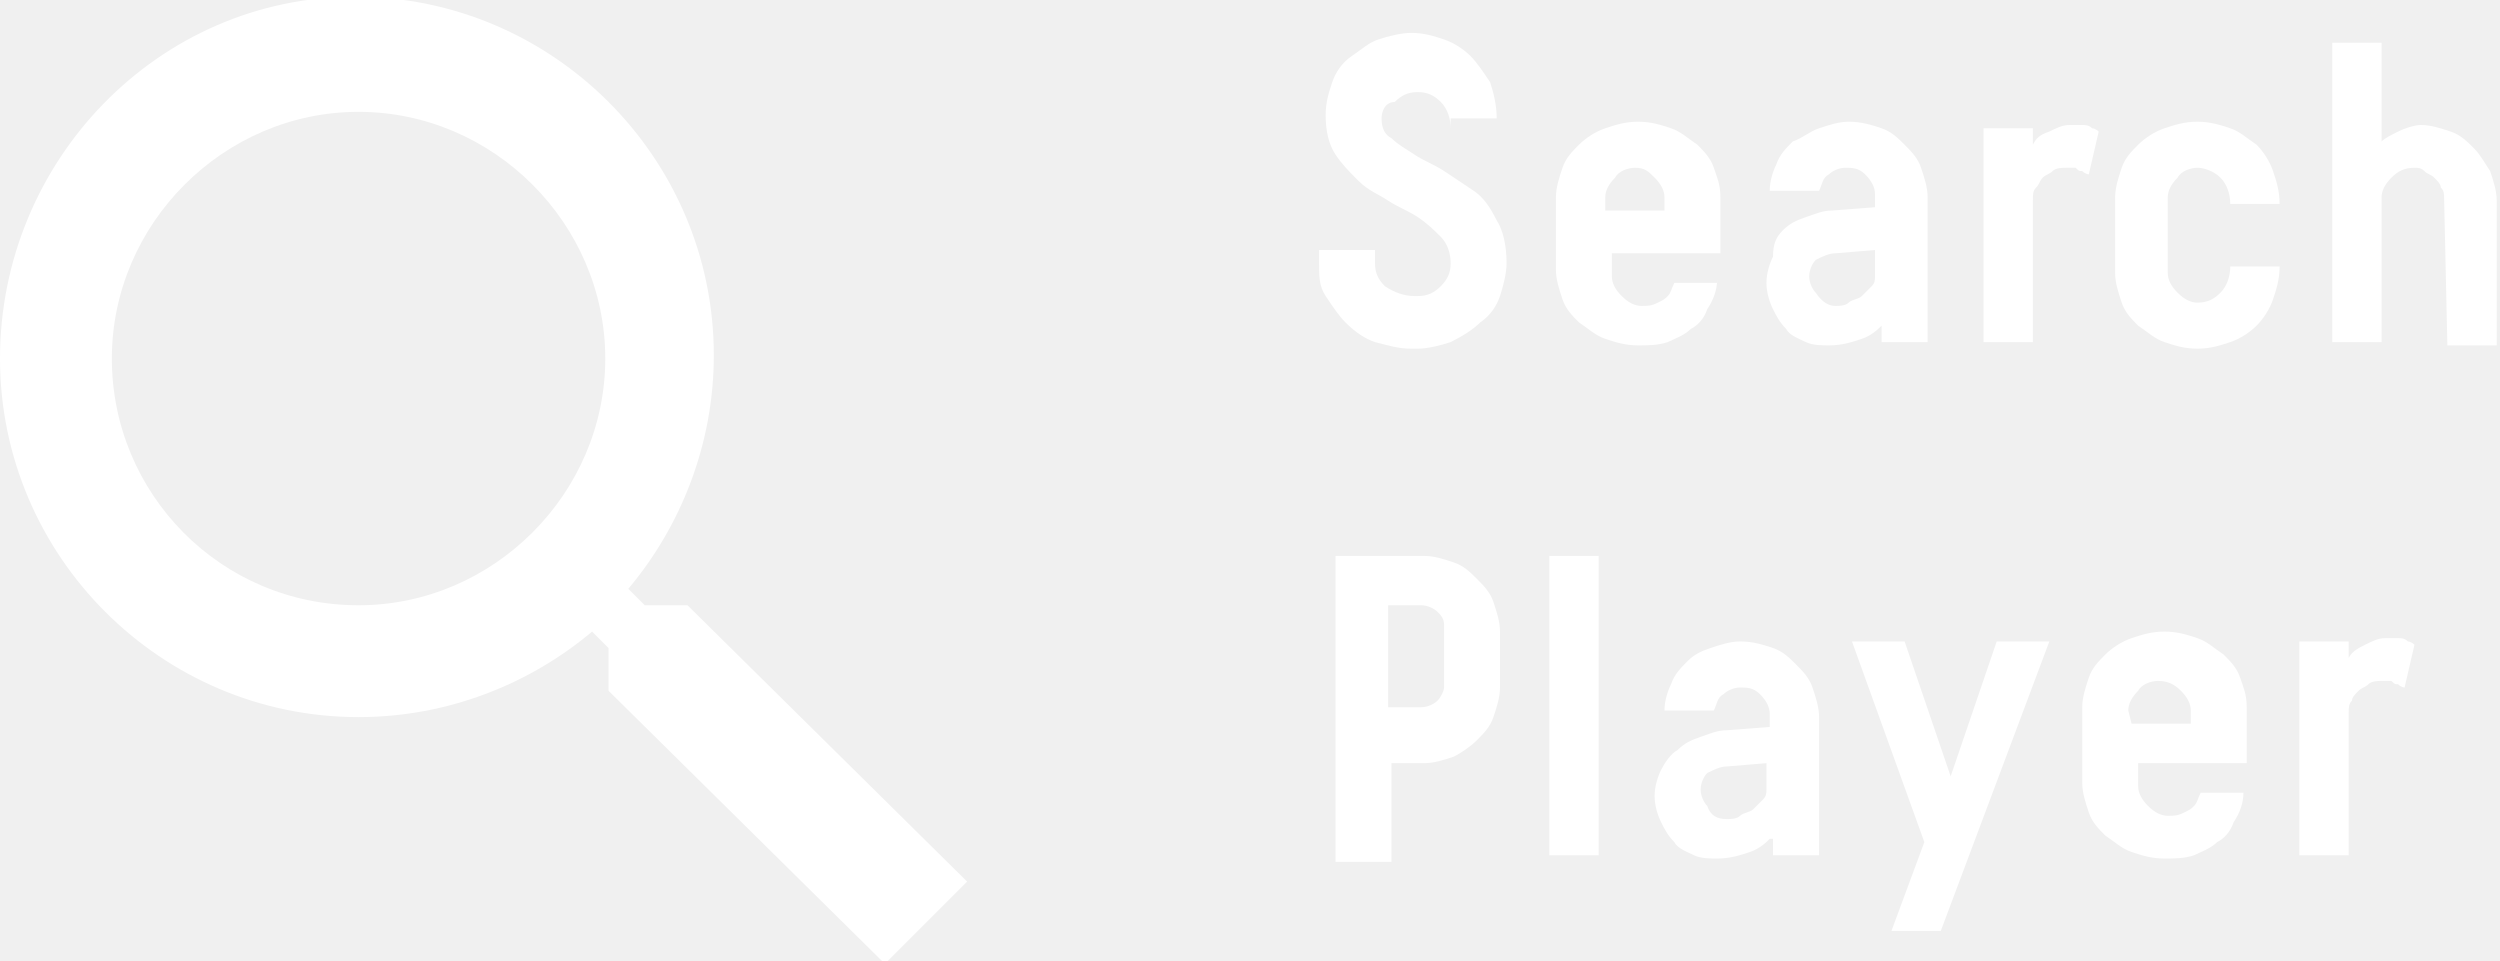
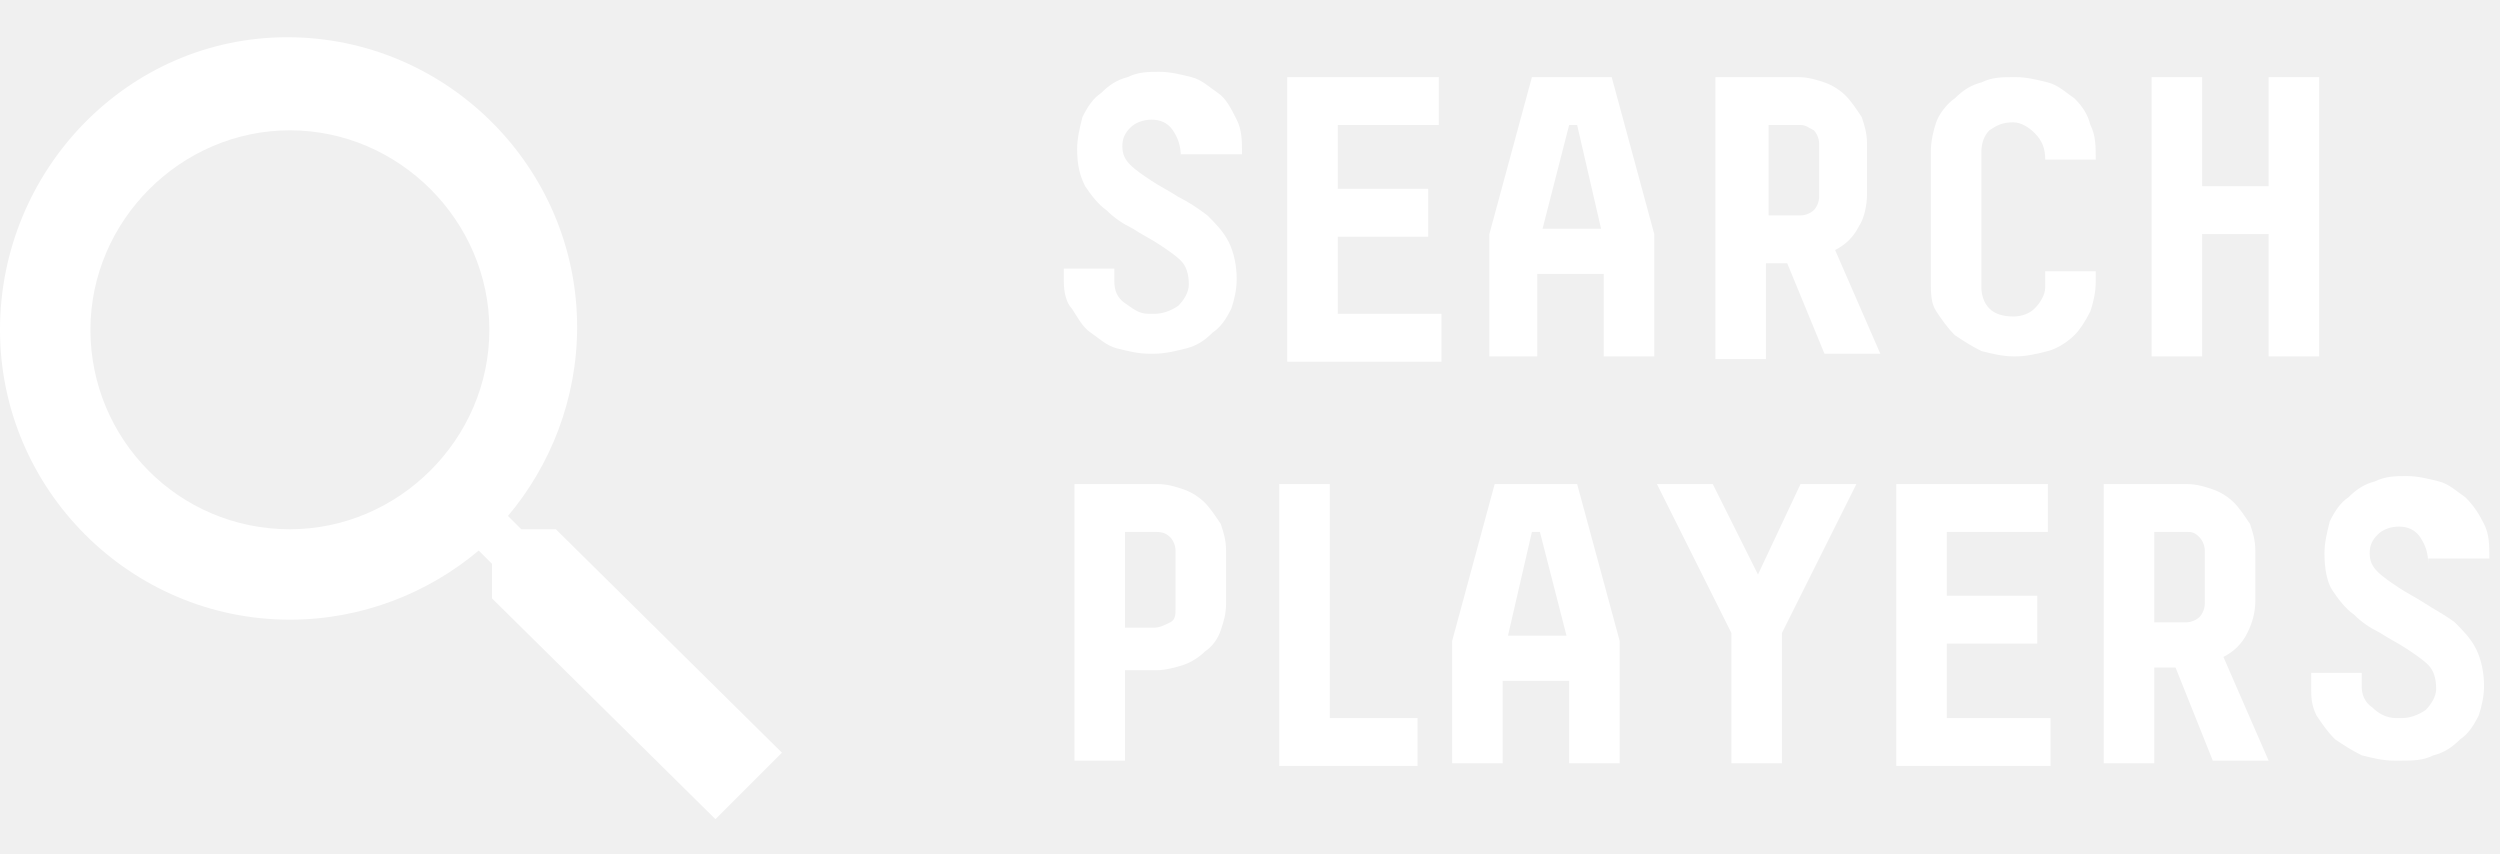
- <svg xmlns="http://www.w3.org/2000/svg" version="1.1" id="Layer_1" x="0px" y="0px" viewBox="0 0 76 29.2" style="enable-background:new 0 0 76 29.2;" xml:space="preserve">
+ <svg xmlns="http://www.w3.org/2000/svg" version="1.1" id="Layer_1" x="0px" y="0px" viewBox="0 0 94 32.1" style="enable-background:new 0 0 94 32.1;" xml:space="preserve">
  <style type="text/css">
	.st0{fill:#FFFFFF;}
- 	.st1{enable-background:new    ;}
</style>
-   <path class="st0" d="M20.9,18.4h-1.3l-0.5-0.5c1.6-1.9,2.6-4.4,2.6-7.1c0-6-4.9-10.9-10.9-10.9S0,4.9,0,10.9s4.9,10.9,10.9,10.9  c2.7,0,5.2-1,7.1-2.6l0.5,0.5V21l8.4,8.3l2.5-2.5L20.9,18.4z M10.9,18.4c-4.2,0-7.5-3.4-7.5-7.5s3.4-7.5,7.5-7.5s7.5,3.4,7.5,7.5  S15,18.4,10.9,18.4z" />
-   <g class="st1">
-     <path class="st0" d="M44.1,3.9c0-0.3-0.1-0.6-0.3-0.8s-0.4-0.3-0.7-0.3s-0.5,0.1-0.7,0.3c-0.3,0-0.4,0.3-0.4,0.5   c0,0.3,0.1,0.5,0.3,0.6c0.2,0.2,0.4,0.3,0.7,0.5s0.6,0.3,0.9,0.5c0.3,0.2,0.6,0.4,0.9,0.6c0.3,0.2,0.5,0.5,0.7,0.9   C45.7,7,45.8,7.5,45.8,8c0,0.3-0.1,0.7-0.2,1S45.3,9.6,45,9.8c-0.2,0.2-0.5,0.4-0.9,0.6c-0.3,0.1-0.7,0.2-1,0.2h-0.2   c-0.4,0-0.7-0.1-1.1-0.2c-0.3-0.1-0.6-0.3-0.9-0.6c-0.2-0.2-0.4-0.5-0.6-0.8s-0.2-0.6-0.2-1V7.6h1.7V8c0,0.3,0.1,0.5,0.3,0.7   C42.4,8.9,42.7,9,43,9h0.1c0.3,0,0.5-0.1,0.7-0.3s0.3-0.4,0.3-0.7S44,7.4,43.8,7.2c-0.2-0.2-0.4-0.4-0.7-0.6s-0.6-0.3-0.9-0.5   c-0.3-0.2-0.6-0.3-0.9-0.6S40.8,5,40.6,4.7S40.3,4,40.3,3.5c0-0.4,0.1-0.7,0.2-1s0.3-0.6,0.6-0.8s0.5-0.4,0.8-0.5s0.7-0.2,1-0.2   c0.4,0,0.7,0.1,1,0.2s0.6,0.3,0.8,0.5s0.4,0.5,0.6,0.8c0.1,0.3,0.2,0.7,0.2,1.1h-1.4V3.9z" />
-     <path class="st0" d="M52.2,8.5c0,0.3-0.1,0.6-0.3,0.9c-0.1,0.3-0.3,0.5-0.5,0.6c-0.2,0.2-0.5,0.3-0.7,0.4c-0.3,0.1-0.6,0.1-0.9,0.1   c-0.4,0-0.7-0.1-1-0.2c-0.3-0.1-0.5-0.3-0.8-0.5c-0.2-0.2-0.4-0.4-0.5-0.7s-0.2-0.6-0.2-0.9V6c0-0.3,0.1-0.6,0.2-0.9   c0.1-0.3,0.3-0.5,0.5-0.7s0.5-0.4,0.8-0.5s0.6-0.2,1-0.2s0.7,0.1,1,0.2c0.3,0.1,0.5,0.3,0.8,0.5c0.2,0.2,0.4,0.4,0.5,0.7   s0.2,0.5,0.2,0.9v1.7H49v0.7c0,0.2,0.1,0.4,0.3,0.6c0.2,0.2,0.4,0.3,0.6,0.3c0.2,0,0.3,0,0.5-0.1s0.2-0.1,0.3-0.2   c0.1-0.1,0.1-0.2,0.2-0.4h1.3V8.5z M48.8,6.4h1.8V6c0-0.2-0.1-0.4-0.3-0.6S50,5.1,49.7,5.1c-0.2,0-0.5,0.1-0.6,0.3   c-0.2,0.2-0.3,0.4-0.3,0.6C48.8,6,48.8,6.4,48.8,6.4z" />
-     <path class="st0" d="M57.2,9.9c-0.1,0.1-0.3,0.3-0.6,0.4c-0.3,0.1-0.6,0.2-1,0.2c-0.2,0-0.5,0-0.7-0.1s-0.5-0.2-0.6-0.4   c-0.2-0.2-0.3-0.4-0.4-0.6c-0.1-0.2-0.2-0.5-0.2-0.8s0.1-0.6,0.2-0.8c0-0.4,0.1-0.6,0.3-0.8s0.4-0.3,0.7-0.4s0.5-0.2,0.8-0.2   L57,6.3V5.9c0-0.2-0.1-0.4-0.3-0.6s-0.4-0.2-0.6-0.2c-0.2,0-0.4,0.1-0.5,0.2c-0.2,0.1-0.2,0.3-0.3,0.5h-1.5c0-0.3,0.1-0.6,0.2-0.8   c0.1-0.3,0.3-0.5,0.5-0.7C54.8,4.2,55,4,55.3,3.9s0.6-0.2,0.9-0.2c0.4,0,0.7,0.1,1,0.2c0.3,0.1,0.5,0.3,0.7,0.5s0.4,0.4,0.5,0.7   c0.1,0.3,0.2,0.6,0.2,0.9v4.4h-1.4V9.9z M55.8,9.3c0.1,0,0.3,0,0.4-0.1c0.1-0.1,0.3-0.1,0.4-0.2c0.1-0.1,0.2-0.2,0.3-0.3   C57,8.6,57,8.5,57,8.4V7.6l-1.2,0.1c-0.2,0-0.4,0.1-0.6,0.2C55.1,8,55,8.2,55,8.4s0.1,0.4,0.2,0.5C55.4,9.2,55.6,9.3,55.8,9.3z" />
-     <path class="st0" d="M63.5,5.3c0,0-0.1,0-0.2-0.1c-0.1,0-0.1,0-0.2-0.1c-0.1,0-0.2,0-0.3,0s-0.3,0-0.4,0.1   c-0.1,0.1-0.2,0.1-0.3,0.2S62,5.6,61.9,5.7s-0.1,0.2-0.1,0.4v4.3h-1.5V3.9h1.5v0.5C61.9,4.2,62,4.1,62.3,4c0.2-0.1,0.4-0.2,0.6-0.2   c0.1,0,0.3,0,0.4,0s0.2,0,0.3,0.1c0.1,0,0.2,0.1,0.2,0.1L63.5,5.3z" />
-     <path class="st0" d="M65.9,8.3c0,0.2,0.1,0.4,0.3,0.6c0.2,0.2,0.4,0.3,0.6,0.3c0.3,0,0.5-0.1,0.7-0.3s0.3-0.5,0.3-0.8h1.5   c0,0.4-0.1,0.7-0.2,1s-0.3,0.6-0.5,0.8s-0.5,0.4-0.8,0.5s-0.6,0.2-1,0.2s-0.7-0.1-1-0.2s-0.5-0.3-0.8-0.5c-0.2-0.2-0.4-0.4-0.5-0.7   s-0.2-0.6-0.2-0.9V6c0-0.3,0.1-0.6,0.2-0.9s0.3-0.5,0.5-0.7s0.5-0.4,0.8-0.5s0.6-0.2,1-0.2s0.7,0.1,1,0.2c0.3,0.1,0.5,0.3,0.8,0.5   c0.2,0.2,0.4,0.5,0.5,0.8s0.2,0.6,0.2,1h-1.5c0-0.3-0.1-0.6-0.3-0.8S67,5.1,66.8,5.1s-0.5,0.1-0.6,0.3C66,5.6,65.9,5.8,65.9,6V8.3z   " />
-     <path class="st0" d="M74.3,6c0-0.1,0-0.2-0.1-0.3c0-0.1-0.1-0.2-0.2-0.3c-0.1-0.1-0.2-0.1-0.3-0.2s-0.2-0.1-0.3-0.1   c-0.3,0-0.5,0.1-0.7,0.3c-0.2,0.2-0.3,0.4-0.3,0.6v4.4h-1.5V1.3h1.5v3c0.1-0.1,0.3-0.2,0.5-0.3c0.2-0.1,0.5-0.2,0.7-0.2   c0.3,0,0.6,0.1,0.9,0.2c0.3,0.1,0.5,0.3,0.7,0.5s0.3,0.4,0.5,0.7c0.1,0.3,0.2,0.6,0.2,0.9v4.4h-1.5L74.3,6L74.3,6z" />
-   </g>
-   <g class="st1">
-     <path class="st0" d="M40.6,16.9h2.7c0.3,0,0.6,0.1,0.9,0.2c0.3,0.1,0.5,0.3,0.7,0.5s0.4,0.4,0.5,0.7c0.1,0.3,0.2,0.6,0.2,0.9v1.7   c0,0.3-0.1,0.6-0.2,0.9c-0.1,0.3-0.3,0.5-0.5,0.7s-0.5,0.4-0.7,0.5c-0.3,0.1-0.6,0.2-0.9,0.2h-1v3h-1.7V16.9z M43.9,19   c0-0.2-0.1-0.3-0.2-0.4c-0.1-0.1-0.3-0.2-0.5-0.2h-1v3.1h1c0.2,0,0.4-0.1,0.5-0.2s0.2-0.3,0.2-0.4V19z" />
-     <path class="st0" d="M47.1,16.9h1.5V26h-1.5V16.9z" />
-     <path class="st0" d="M53.8,25.5c-0.1,0.1-0.3,0.3-0.6,0.4s-0.6,0.2-1,0.2c-0.2,0-0.5,0-0.7-0.1s-0.5-0.2-0.6-0.4   c-0.2-0.2-0.3-0.4-0.4-0.6c-0.1-0.2-0.2-0.5-0.2-0.8s0.1-0.6,0.2-0.8c0.1-0.2,0.3-0.5,0.5-0.6c0.2-0.2,0.4-0.3,0.7-0.4   s0.5-0.2,0.8-0.2l1.3-0.1v-0.4c0-0.2-0.1-0.4-0.3-0.6s-0.4-0.2-0.6-0.2c-0.2,0-0.4,0.1-0.5,0.2c-0.2,0.1-0.2,0.3-0.3,0.5h-1.5   c0-0.3,0.1-0.6,0.2-0.8c0.1-0.3,0.3-0.5,0.5-0.7s0.4-0.3,0.7-0.4s0.6-0.2,0.9-0.2c0.4,0,0.7,0.1,1,0.2s0.5,0.3,0.7,0.5   s0.4,0.4,0.5,0.7c0.1,0.3,0.2,0.6,0.2,0.9V26h-1.4v-0.5H53.8z M52.5,24.9c0.1,0,0.3,0,0.4-0.1c0.1-0.1,0.3-0.1,0.4-0.2   c0.1-0.1,0.2-0.2,0.3-0.3c0.1-0.1,0.1-0.2,0.1-0.3v-0.8l-1.2,0.1c-0.2,0-0.4,0.1-0.6,0.2c-0.1,0.1-0.2,0.3-0.2,0.5s0.1,0.4,0.2,0.5   C52,24.8,52.2,24.9,52.5,24.9z" />
-     <path class="st0" d="M59.3,23.6l1.4-4.1h1.6L59,28.3h-1.5l1-2.7l-2.2-6.1h1.6L59.3,23.6z" />
-     <path class="st0" d="M68.2,24.1c0,0.3-0.1,0.6-0.3,0.9c-0.1,0.3-0.3,0.5-0.5,0.6c-0.2,0.2-0.5,0.3-0.7,0.4   c-0.3,0.1-0.6,0.1-0.9,0.1c-0.4,0-0.7-0.1-1-0.2s-0.5-0.3-0.8-0.5c-0.2-0.2-0.4-0.4-0.5-0.7s-0.2-0.6-0.2-0.9v-2.3   c0-0.3,0.1-0.6,0.2-0.9c0.1-0.3,0.3-0.5,0.5-0.7s0.5-0.4,0.8-0.5c0.3-0.1,0.6-0.2,1-0.2s0.7,0.1,1,0.2s0.5,0.3,0.8,0.5   c0.2,0.2,0.4,0.4,0.5,0.7s0.2,0.5,0.2,0.9v1.7H65v0.7c0,0.2,0.1,0.4,0.3,0.6c0.2,0.2,0.4,0.3,0.6,0.3s0.3,0,0.5-0.1   s0.2-0.1,0.3-0.2c0.1-0.1,0.1-0.2,0.2-0.4H68.2z M64.8,22h1.8v-0.4c0-0.2-0.1-0.4-0.3-0.6s-0.4-0.3-0.7-0.3c-0.2,0-0.5,0.1-0.6,0.3   c-0.2,0.2-0.3,0.4-0.3,0.6L64.8,22L64.8,22z" />
-     <path class="st0" d="M73.1,20.9c0,0-0.1,0-0.2-0.1c-0.1,0-0.1,0-0.2-0.1c-0.1,0-0.2,0-0.3,0c-0.1,0-0.3,0-0.4,0.1s-0.2,0.1-0.3,0.2   c-0.1,0.1-0.2,0.2-0.2,0.3c-0.1,0.1-0.1,0.2-0.1,0.4V26h-1.5v-6.5h1.5V20c0.1-0.2,0.3-0.3,0.5-0.4s0.4-0.2,0.6-0.2   c0.1,0,0.3,0,0.4,0s0.2,0,0.3,0.1c0.1,0,0.2,0.1,0.2,0.1L73.1,20.9z" />
+   <path class="st0" d="M20.9,19.9h-1.3l-0.5-0.5c1.6-1.9,2.6-4.4,2.6-7.1c0-6-4.9-10.9-10.9-10.9S0,6.4,0,12.4s4.9,10.9,10.9,10.9  c2.7,0,5.2-1,7.1-2.6l0.5,0.5v1.3l8.4,8.3l2.5-2.5L20.9,19.9z M10.9,19.9c-4.2,0-7.5-3.4-7.5-7.5s3.4-7.5,7.5-7.5s7.5,3.4,7.5,7.5  S15,19.9,10.9,19.9z" />
+   <g>
+     <path class="st0" d="M44.4,5.9c0-0.4-0.1-0.7-0.3-1c-0.2-0.3-0.5-0.4-0.8-0.4c-0.3,0-0.6,0.1-0.8,0.3c-0.2,0.2-0.3,0.4-0.3,0.7   s0.1,0.5,0.3,0.7c0.2,0.2,0.5,0.4,0.8,0.6s0.7,0.4,1,0.6c0.4,0.2,0.7,0.4,1.1,0.7c0.3,0.3,0.6,0.6,0.8,1s0.3,0.9,0.3,1.4   c0,0.4-0.1,0.8-0.2,1.1c-0.2,0.4-0.4,0.7-0.7,0.9c-0.3,0.3-0.6,0.5-1,0.6s-0.8,0.2-1.2,0.2h-0.2c-0.4,0-0.8-0.1-1.2-0.2   s-0.7-0.4-1-0.6s-0.5-0.6-0.7-0.9C40.1,11.4,40,11,40,10.6v-0.5h1.9v0.5c0,0.3,0.1,0.6,0.4,0.8s0.5,0.4,0.9,0.4h0.2   c0.3,0,0.6-0.1,0.9-0.3c0.2-0.2,0.4-0.5,0.4-0.8c0-0.4-0.1-0.7-0.3-0.9c-0.2-0.2-0.5-0.4-0.8-0.6s-0.7-0.4-1-0.6   c-0.4-0.2-0.7-0.4-1-0.7c-0.3-0.2-0.6-0.6-0.8-0.9c-0.2-0.4-0.3-0.8-0.3-1.4c0-0.4,0.1-0.8,0.2-1.2c0.2-0.4,0.4-0.7,0.7-0.9   c0.3-0.3,0.6-0.5,1-0.6c0.4-0.2,0.8-0.2,1.2-0.2c0.4,0,0.8,0.1,1.2,0.2c0.4,0.1,0.7,0.4,1,0.6s0.5,0.6,0.7,1s0.2,0.8,0.2,1.3H44.4z   " />
+     <path class="st0" d="M54.1,2.9v1.8h-3.8v2.4h3.4v1.8h-3.4v2.9h3.9v1.8h-5.8V2.9H54.1z" />
+     <path class="st0" d="M60.6,2.9l1.6,5.9v4.6h-1.9v-3.1h-2.5v3.1H56V8.8l1.6-5.9H60.6z M59.3,4.7H59L58,8.6h2.2L59.3,4.7z" />
+     <path class="st0" d="M67.2,9.9h-0.8v3.6h-1.9V2.9h3.1c0.4,0,0.7,0.1,1,0.2c0.3,0.1,0.6,0.3,0.8,0.5c0.2,0.2,0.4,0.5,0.6,0.8   c0.1,0.3,0.2,0.6,0.2,1v1.9c0,0.4-0.1,0.9-0.3,1.2c-0.2,0.4-0.5,0.7-0.9,0.9l1.7,3.9h-2.1L67.2,9.9z M68.4,5.4   c0-0.2-0.1-0.4-0.2-0.5c-0.2-0.1-0.3-0.2-0.5-0.2h-1.2v3.4h1.2c0.2,0,0.4-0.1,0.5-0.2c0.1-0.1,0.2-0.3,0.2-0.5V5.4z" />
+     <path class="st0" d="M78.8,10.6c0,0.4-0.1,0.8-0.2,1.1c-0.2,0.4-0.4,0.7-0.6,0.9s-0.6,0.5-1,0.6s-0.8,0.2-1.2,0.2h-0.1   c-0.4,0-0.8-0.1-1.2-0.2c-0.4-0.2-0.7-0.4-1-0.6c-0.3-0.3-0.5-0.6-0.7-0.9s-0.2-0.7-0.2-1.1V5.7c0-0.4,0.1-0.8,0.2-1.1   s0.4-0.7,0.7-0.9c0.3-0.3,0.6-0.5,1-0.6c0.4-0.2,0.8-0.2,1.2-0.2h0.1c0.4,0,0.8,0.1,1.2,0.2c0.4,0.1,0.7,0.4,1,0.6   c0.3,0.3,0.5,0.6,0.6,1c0.2,0.4,0.2,0.8,0.2,1.3h-1.9c0-0.4-0.1-0.7-0.4-1c-0.2-0.2-0.5-0.4-0.8-0.4c-0.4,0-0.6,0.1-0.9,0.3   c-0.2,0.2-0.3,0.5-0.3,0.8v5.1c0,0.3,0.1,0.6,0.3,0.8c0.2,0.2,0.5,0.3,0.9,0.3c0.3,0,0.6-0.1,0.8-0.3c0.2-0.2,0.4-0.5,0.4-0.8v-0.6   h1.9V10.6z" />
+     <path class="st0" d="M87.2,2.9v10.5h-1.9V8.8h-2.5v4.6h-1.9V2.9h1.9V7h2.5V2.9H87.2z" />
+     <path class="st0" d="M40.4,18.2h3.1c0.4,0,0.7,0.1,1,0.2c0.3,0.1,0.6,0.3,0.8,0.5c0.2,0.2,0.4,0.5,0.6,0.8c0.1,0.3,0.2,0.6,0.2,1v2   c0,0.4-0.1,0.7-0.2,1c-0.1,0.3-0.3,0.6-0.6,0.8c-0.2,0.2-0.5,0.4-0.8,0.5c-0.3,0.1-0.7,0.2-1,0.2h-1.2v3.4h-1.9V18.2z M44.2,20.7   c0-0.2-0.1-0.4-0.2-0.5C43.8,20,43.6,20,43.4,20h-1.1v3.6h1.1c0.2,0,0.4-0.1,0.6-0.2c0.2-0.1,0.2-0.3,0.2-0.5V20.7z" />
+     <path class="st0" d="M50,18.2V27h3.3v1.8h-5.2V18.2H50z" />
+     <path class="st0" d="M59.3,18.2l1.6,5.9v4.6H59v-3.1h-2.5v3.1h-1.9v-4.6l1.6-5.9H59.3z M57.9,20h-0.3l-0.9,3.9h2.2L57.9,20z" />
+     <path class="st0" d="M66.1,21.6l1.6-3.4h2.1L67,23.8v4.9h-1.9v-4.9l-2.8-5.6h2.1L66.1,21.6z" />
+     <path class="st0" d="M77,18.2V20h-3.8v2.4h3.4v1.8h-3.4V27h3.9v1.8h-5.8V18.2H77z" />
+     <path class="st0" d="M81.8,25.1H81v3.6h-1.9V18.2h3.1c0.4,0,0.7,0.1,1,0.2c0.3,0.1,0.6,0.3,0.8,0.5c0.2,0.2,0.4,0.5,0.6,0.8   c0.1,0.3,0.2,0.6,0.2,1v1.9c0,0.4-0.1,0.8-0.3,1.2c-0.2,0.4-0.5,0.7-0.9,0.9l1.7,3.9h-2.1L81.8,25.1z M82.9,20.7   c0-0.2-0.1-0.4-0.2-0.5C82.5,20,82.4,20,82.2,20H81v3.4h1.2c0.2,0,0.4-0.1,0.5-0.2c0.1-0.1,0.2-0.3,0.2-0.5V20.7z" />
+     <path class="st0" d="M91.3,21.2c0-0.4-0.1-0.7-0.3-1c-0.2-0.3-0.5-0.4-0.8-0.4c-0.3,0-0.6,0.1-0.8,0.3c-0.2,0.2-0.3,0.4-0.3,0.7   s0.1,0.5,0.3,0.7c0.2,0.2,0.5,0.4,0.8,0.6c0.3,0.2,0.7,0.4,1,0.6s0.7,0.4,1.1,0.7c0.3,0.3,0.6,0.6,0.8,1c0.2,0.4,0.3,0.9,0.3,1.4   c0,0.4-0.1,0.8-0.2,1.1c-0.2,0.4-0.4,0.7-0.7,0.9c-0.3,0.3-0.6,0.5-1,0.6c-0.4,0.2-0.8,0.2-1.2,0.2H90c-0.4,0-0.8-0.1-1.2-0.2   c-0.4-0.2-0.7-0.4-1-0.6c-0.3-0.3-0.5-0.6-0.7-0.9c-0.2-0.4-0.2-0.7-0.2-1.1v-0.5h1.9v0.5c0,0.3,0.1,0.6,0.4,0.8   c0.2,0.2,0.5,0.4,0.9,0.4h0.2c0.3,0,0.6-0.1,0.9-0.3c0.2-0.2,0.4-0.5,0.4-0.8c0-0.4-0.1-0.7-0.3-0.9c-0.2-0.2-0.5-0.4-0.8-0.6   c-0.3-0.2-0.7-0.4-1-0.6c-0.4-0.2-0.7-0.4-1-0.7c-0.3-0.2-0.6-0.6-0.8-0.9s-0.3-0.8-0.3-1.4c0-0.4,0.1-0.8,0.2-1.2   c0.2-0.4,0.4-0.7,0.7-0.9c0.3-0.3,0.6-0.5,1-0.6c0.4-0.2,0.8-0.2,1.2-0.2c0.4,0,0.8,0.1,1.2,0.2c0.4,0.1,0.7,0.4,1,0.6   c0.3,0.3,0.5,0.6,0.7,1c0.2,0.4,0.2,0.8,0.2,1.3H91.3z" />
  </g>
</svg>
